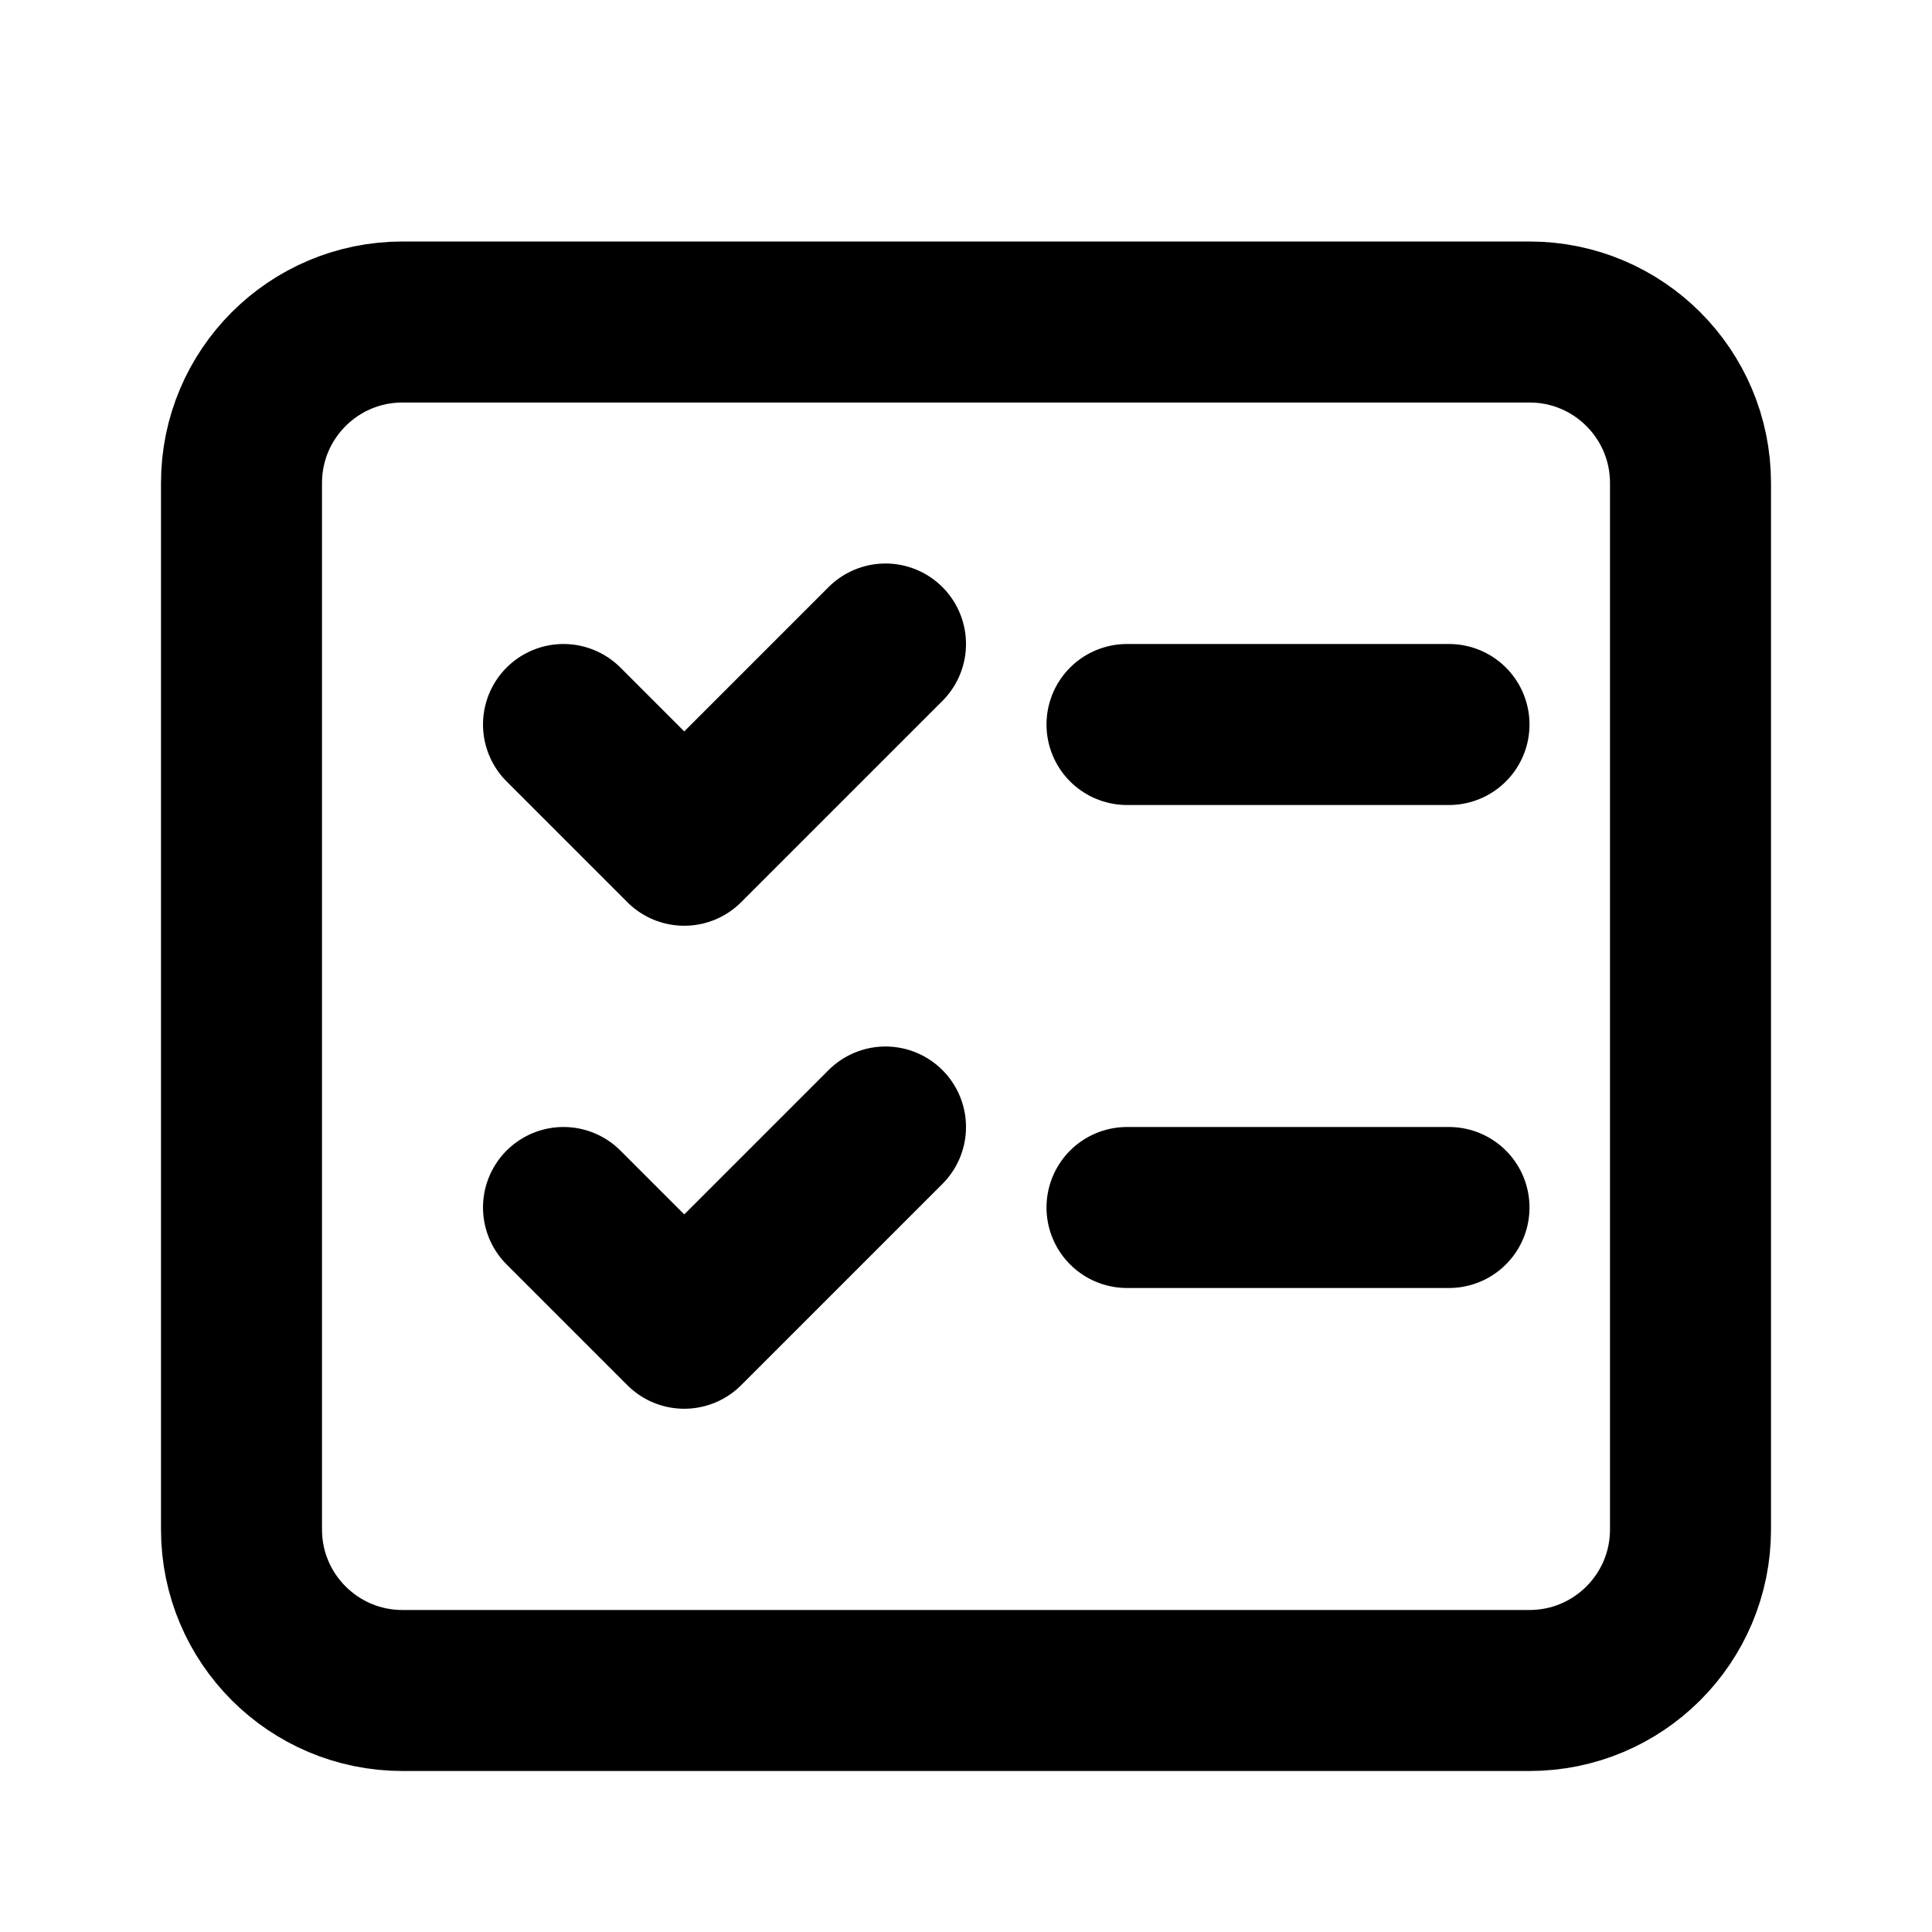
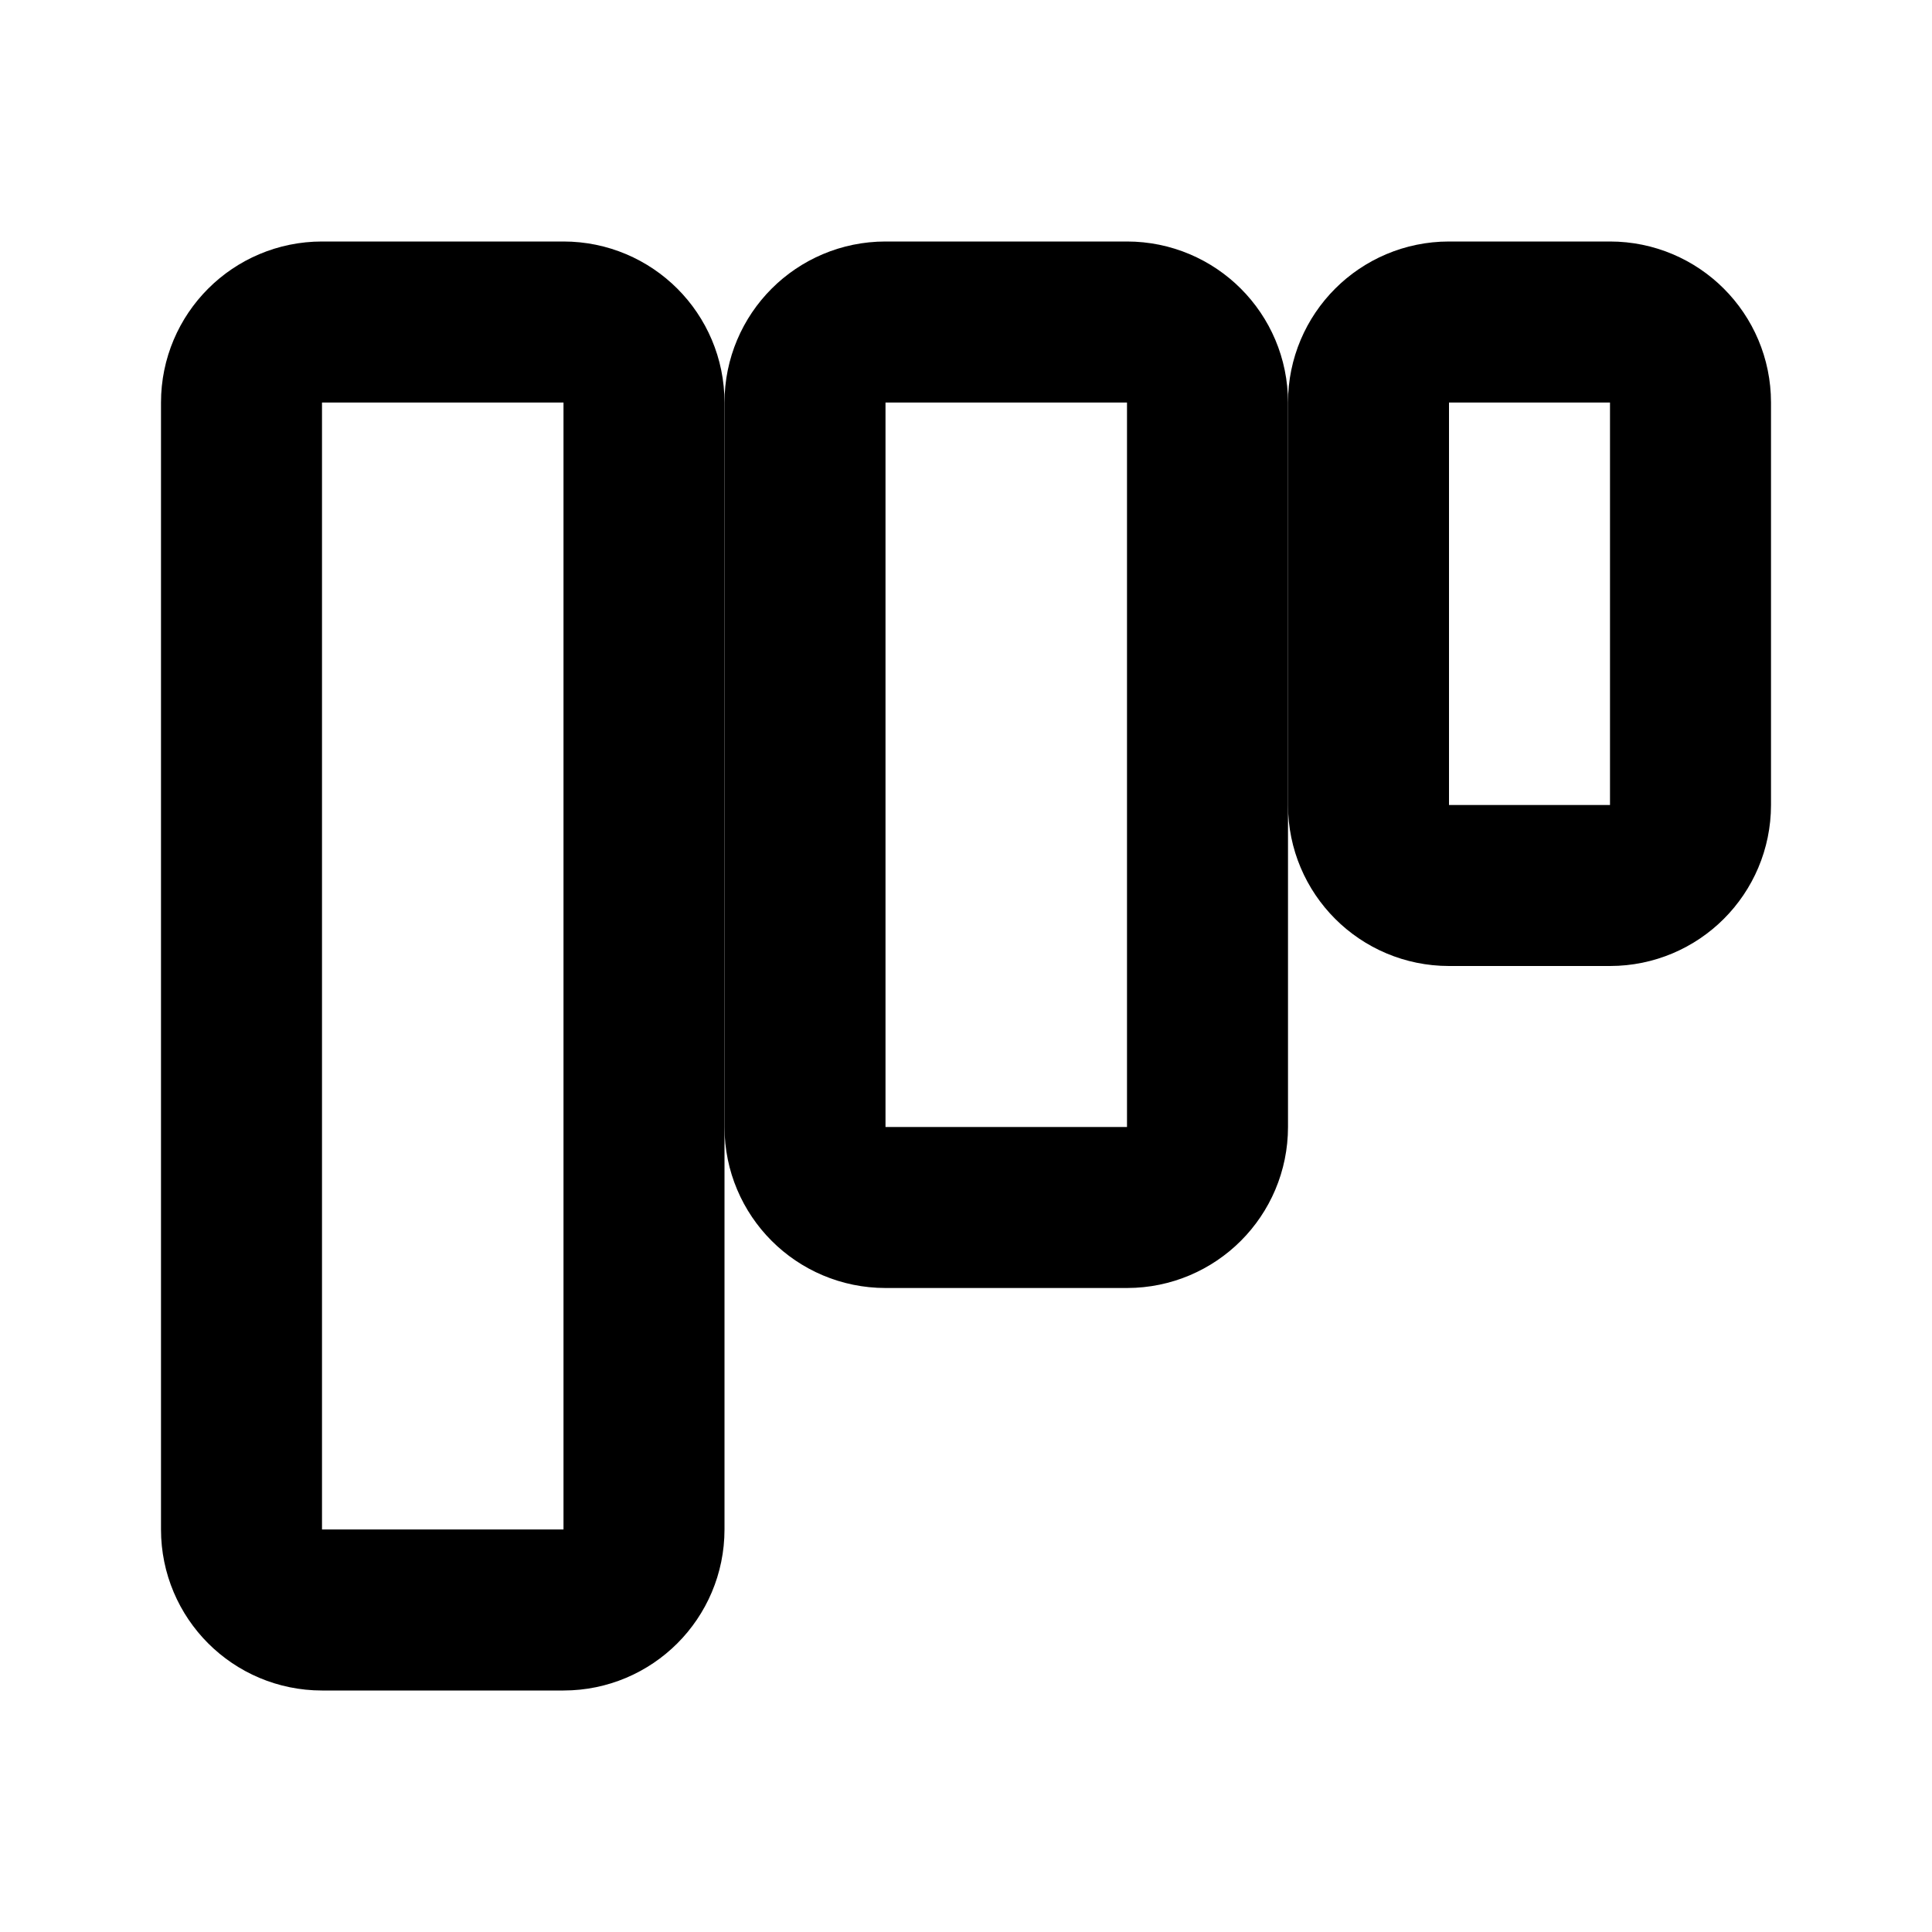
- <svg xmlns="http://www.w3.org/2000/svg" viewBox="0 0 24 24" fill="none" stroke="#000" stroke-width="2" stroke-linecap="round" stroke-linejoin="round">
-   <rect x="3" y="4" width="18" height="17" rx="2" />
-   <path d="M7 9l1.5 1.5L11 8M7 15l1.5 1.5L11 14" />
-   <path d="M14 9h4M14 15h4" />
+ <svg xmlns="http://www.w3.org/2000/svg" viewBox="0 0 24 24" fill="none" stroke="currentColor" stroke-width="2" stroke-linecap="round" stroke-linejoin="round">
+   <rect x="3" y="4" width="5" height="16" rx="1" />
+   <rect x="10" y="4" width="5" height="11" rx="1" />
+   <rect x="17" y="4" width="4" height="7" rx="1" />
</svg>
